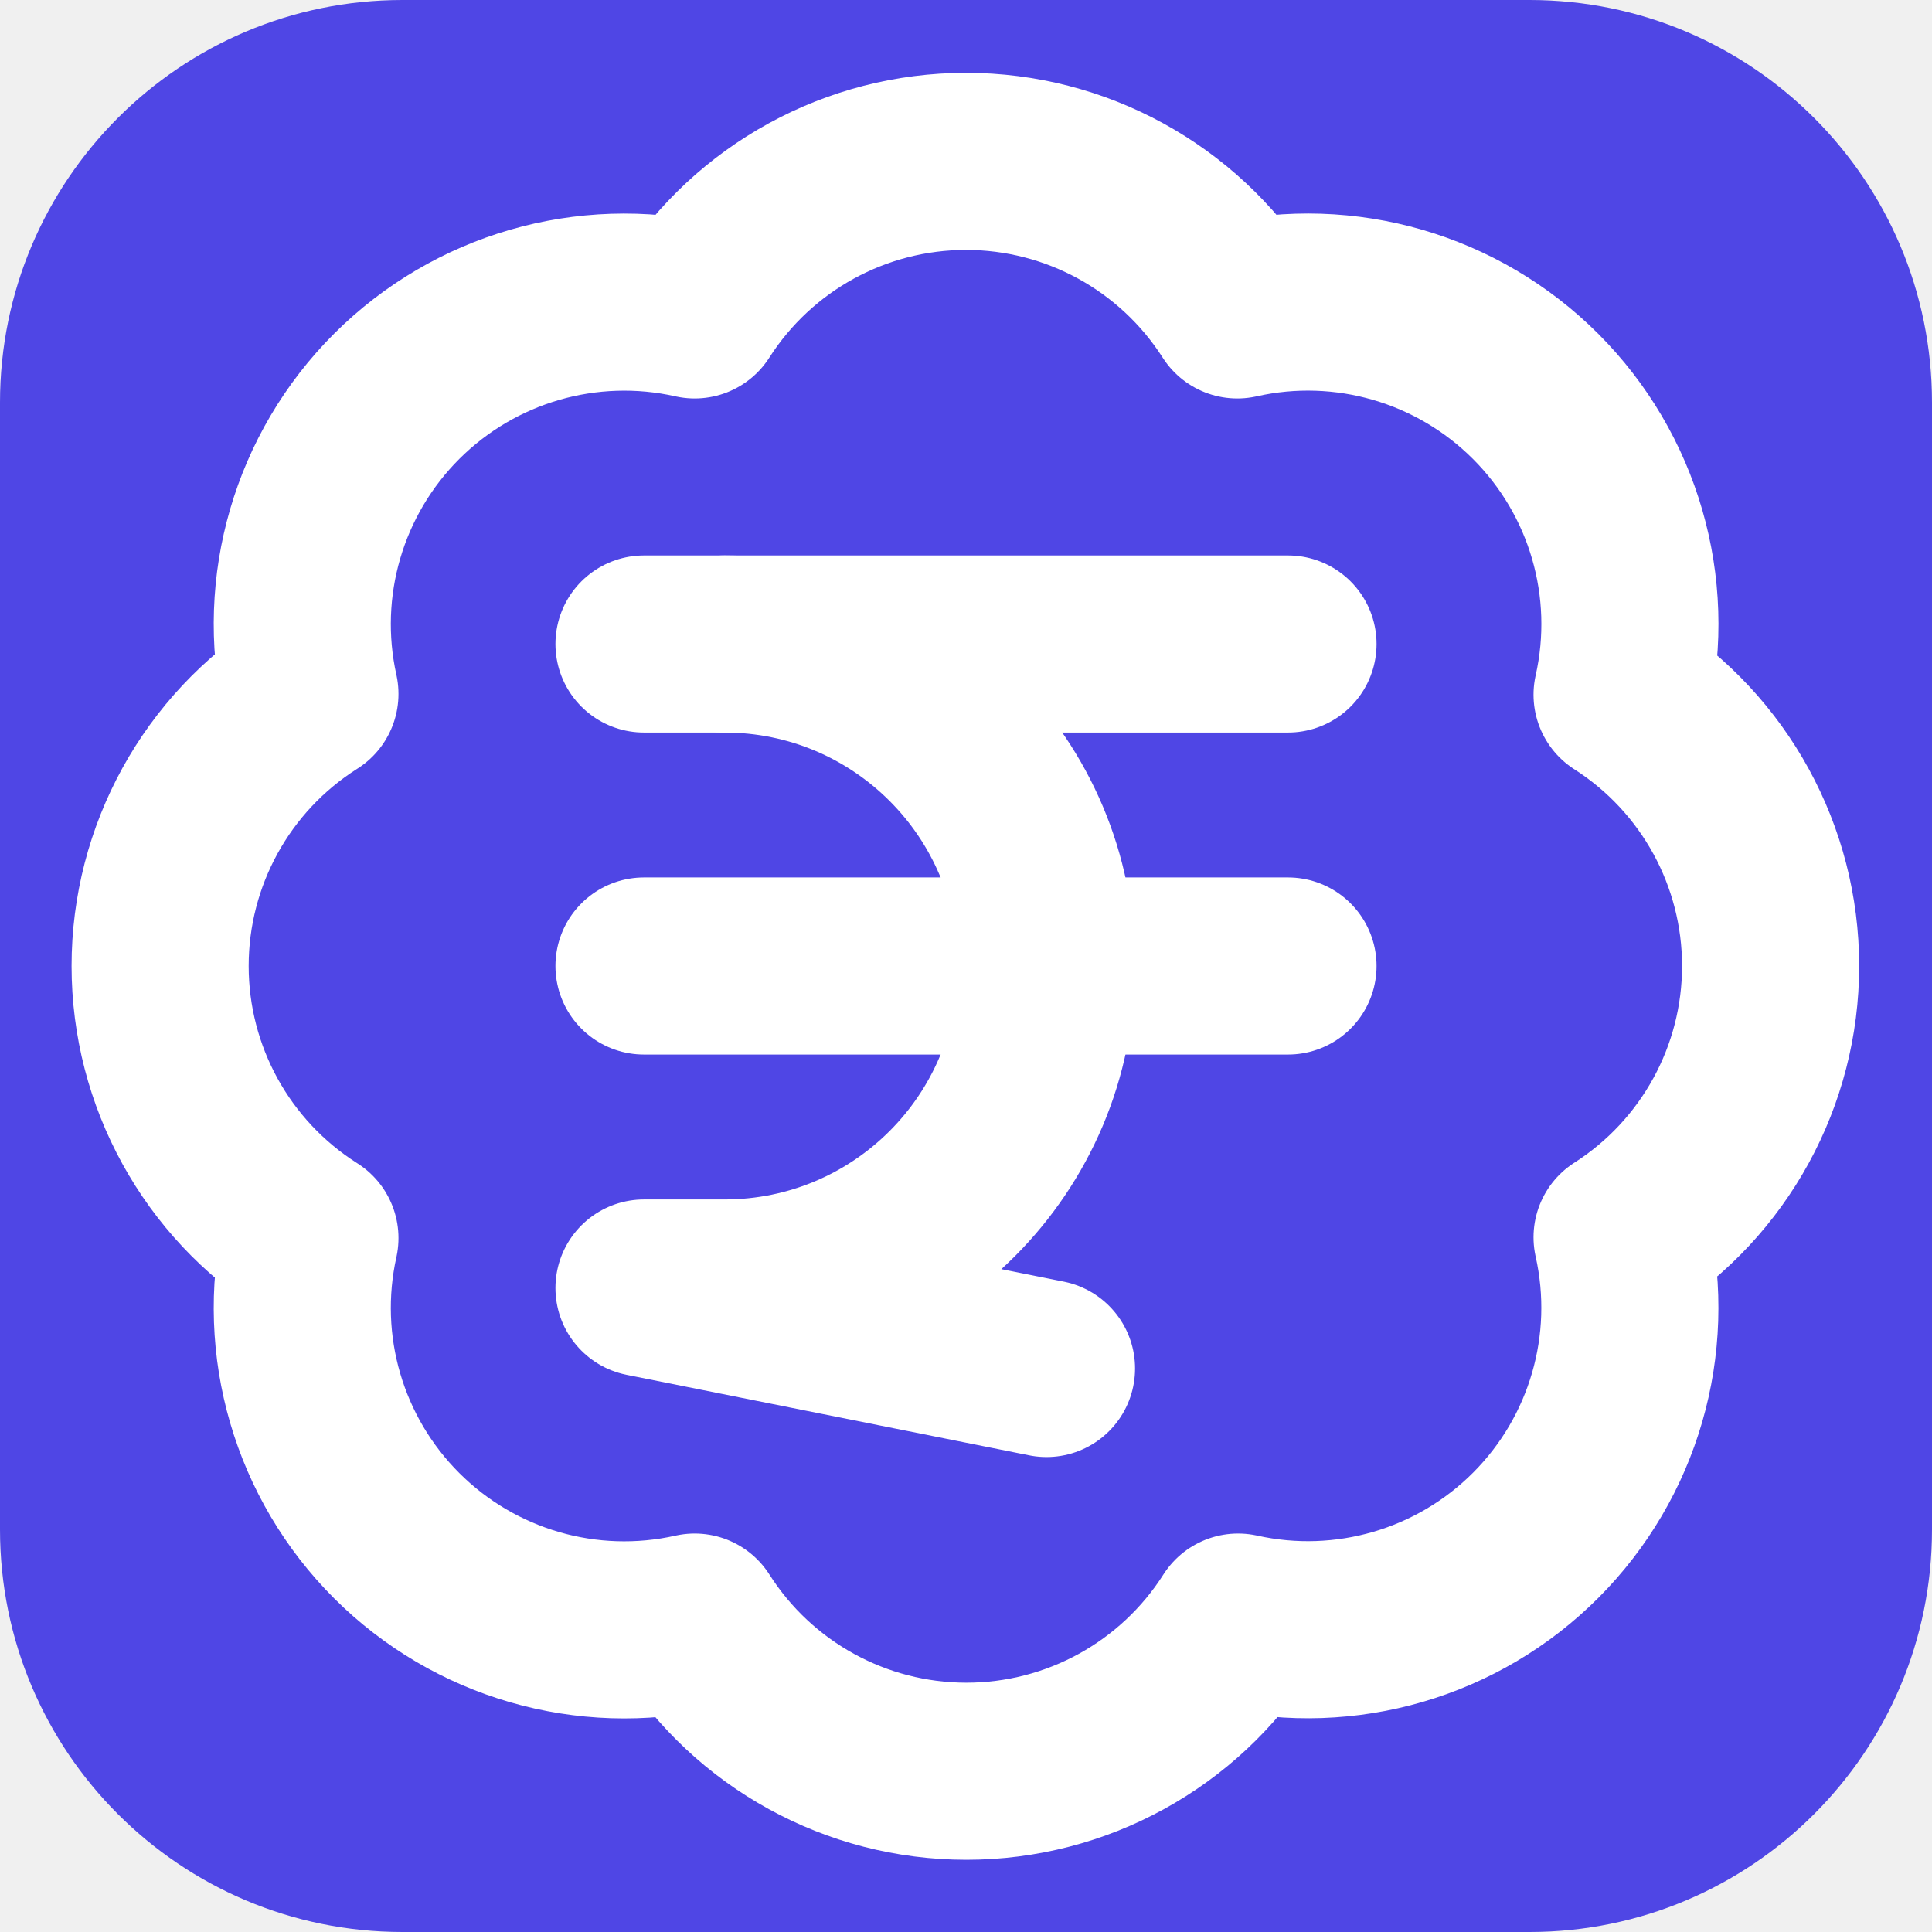
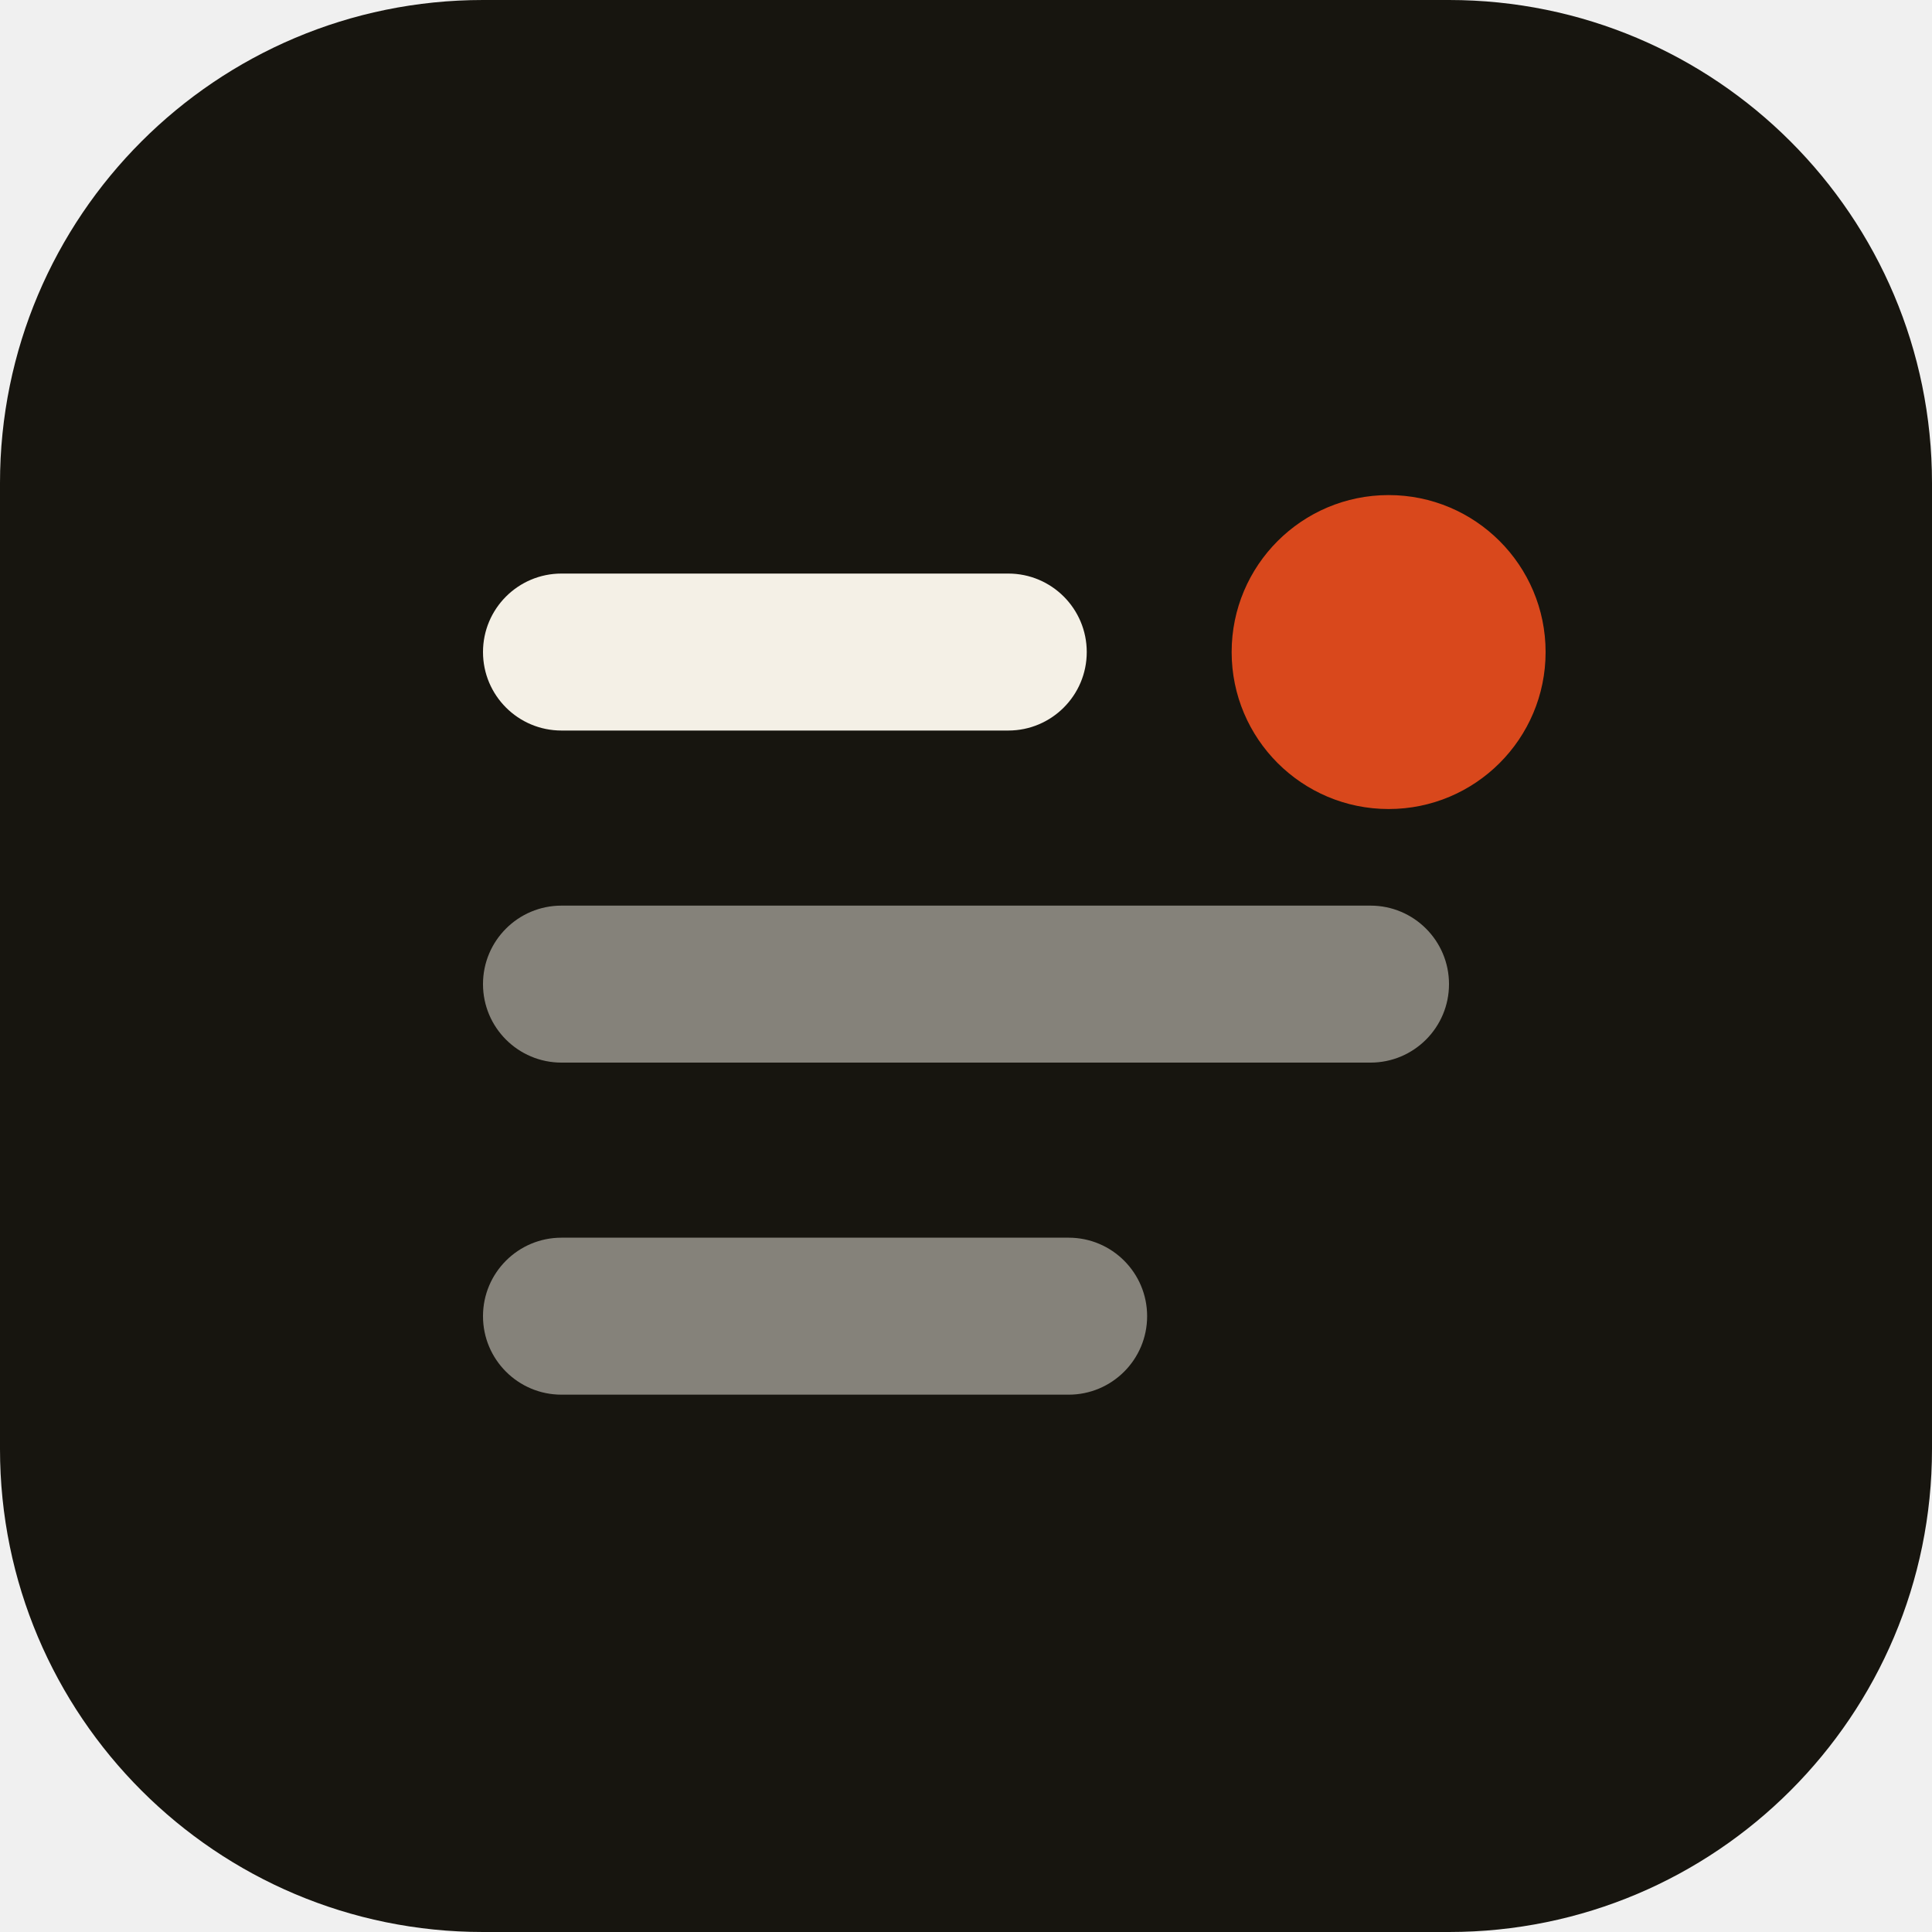
- <svg xmlns="http://www.w3.org/2000/svg" width="512" height="512" viewBox="0 0 24 24" fill="none">
-   <rect x="0" y="0" width="24" height="24" rx="5" fill="#4F46E5" />
-   <g stroke="#FFFFFF" stroke-width="2.2" stroke-linecap="round" stroke-linejoin="round">
-     <path d="M3.85 8.62a4 4 0 0 1 4.78-4.77 4 4 0 0 1 6.74 0 4 4 0 0 1 4.78 4.78 4 4 0 0 1 0 6.74 4 4 0 0 1-4.77 4.78 4 4 0 0 1-6.75 0 4 4 0 0 1-4.78-4.77 4 4 0 0 1 0-6.76Z" />
-     <path d="M8 8h8" />
-     <path d="M8 12h8" />
-     <path d="m13 17-5-1h1a4 4 0 0 0 0-8" />
-   </g>
+ <svg xmlns="http://www.w3.org/2000/svg" viewBox="0 0 32 32">
+   <rect width="32" height="32" rx="8" fill="#17150F" />
+   <rect x="8" y="9.5" width="10" height="2.6" rx="1.3" fill="#F4F0E6" />
+   <circle cx="23" cy="10.8" r="2.6" fill="#D9481C" />
+   <rect x="8" y="15" width="16" height="2.6" rx="1.3" fill="#F4F0E6" opacity=".5" />
+   <rect x="8" y="20.5" width="11" height="2.6" rx="1.3" fill="#F4F0E6" opacity=".5" />
</svg>
